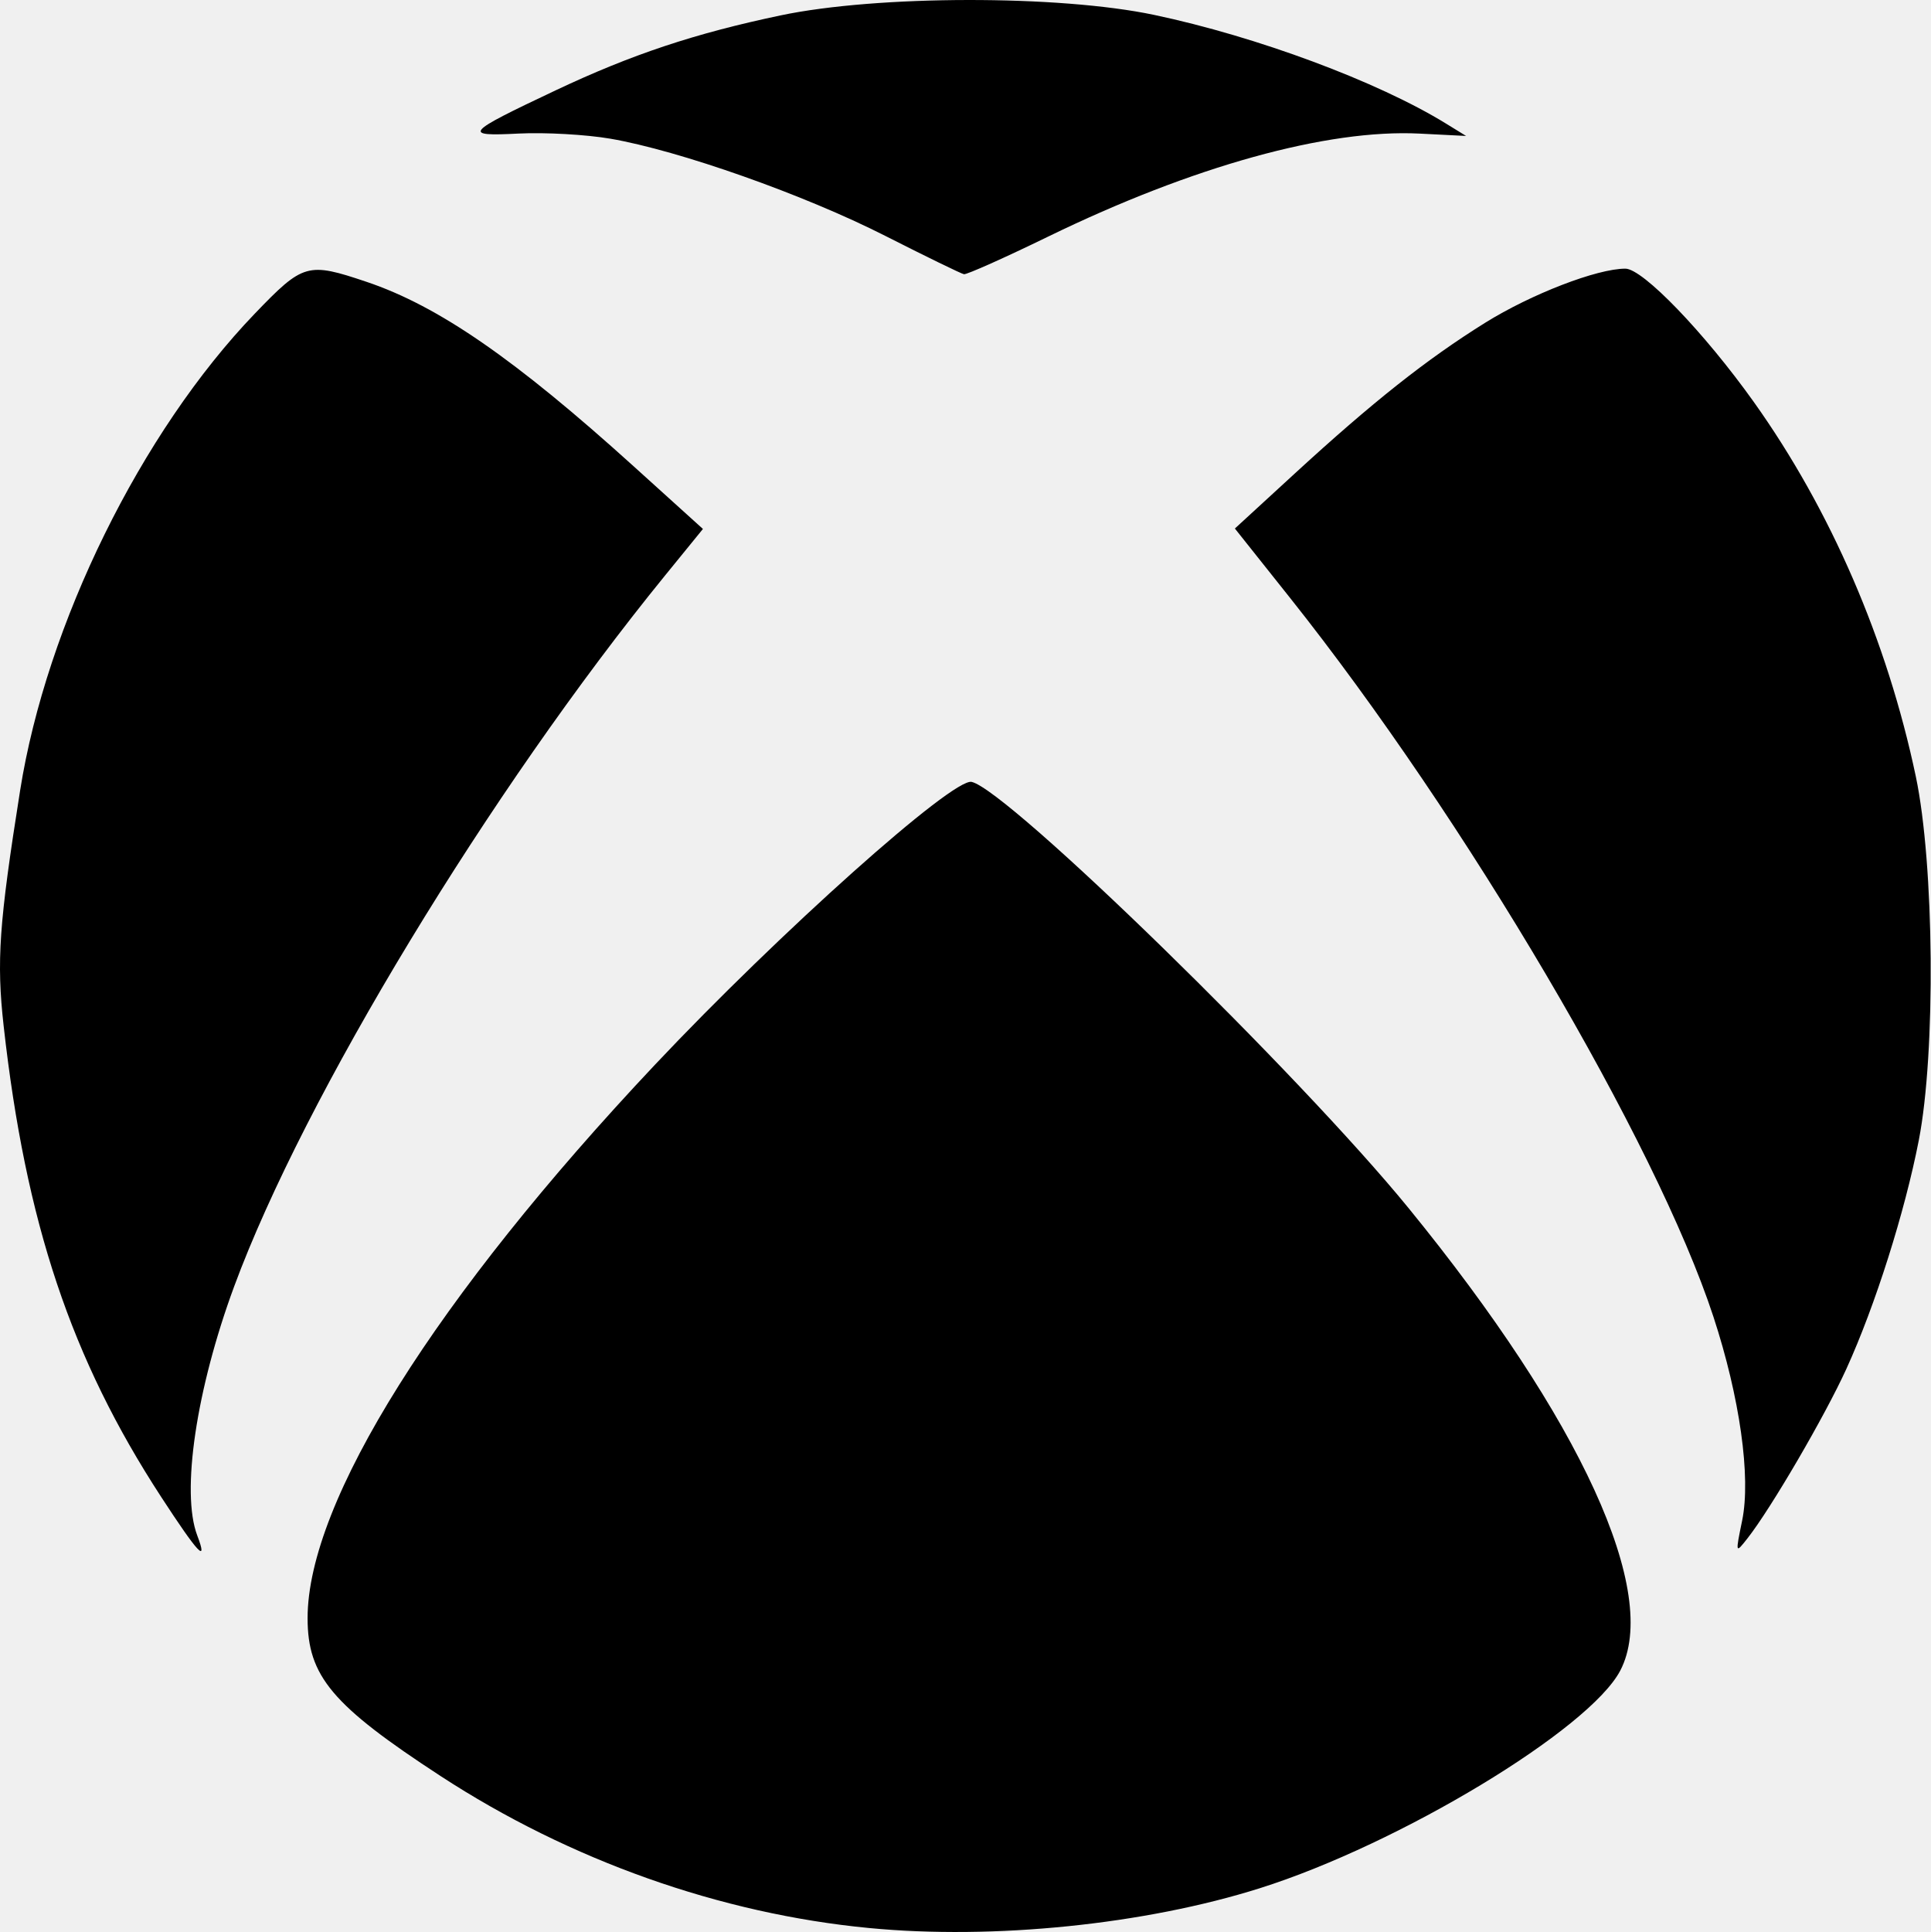
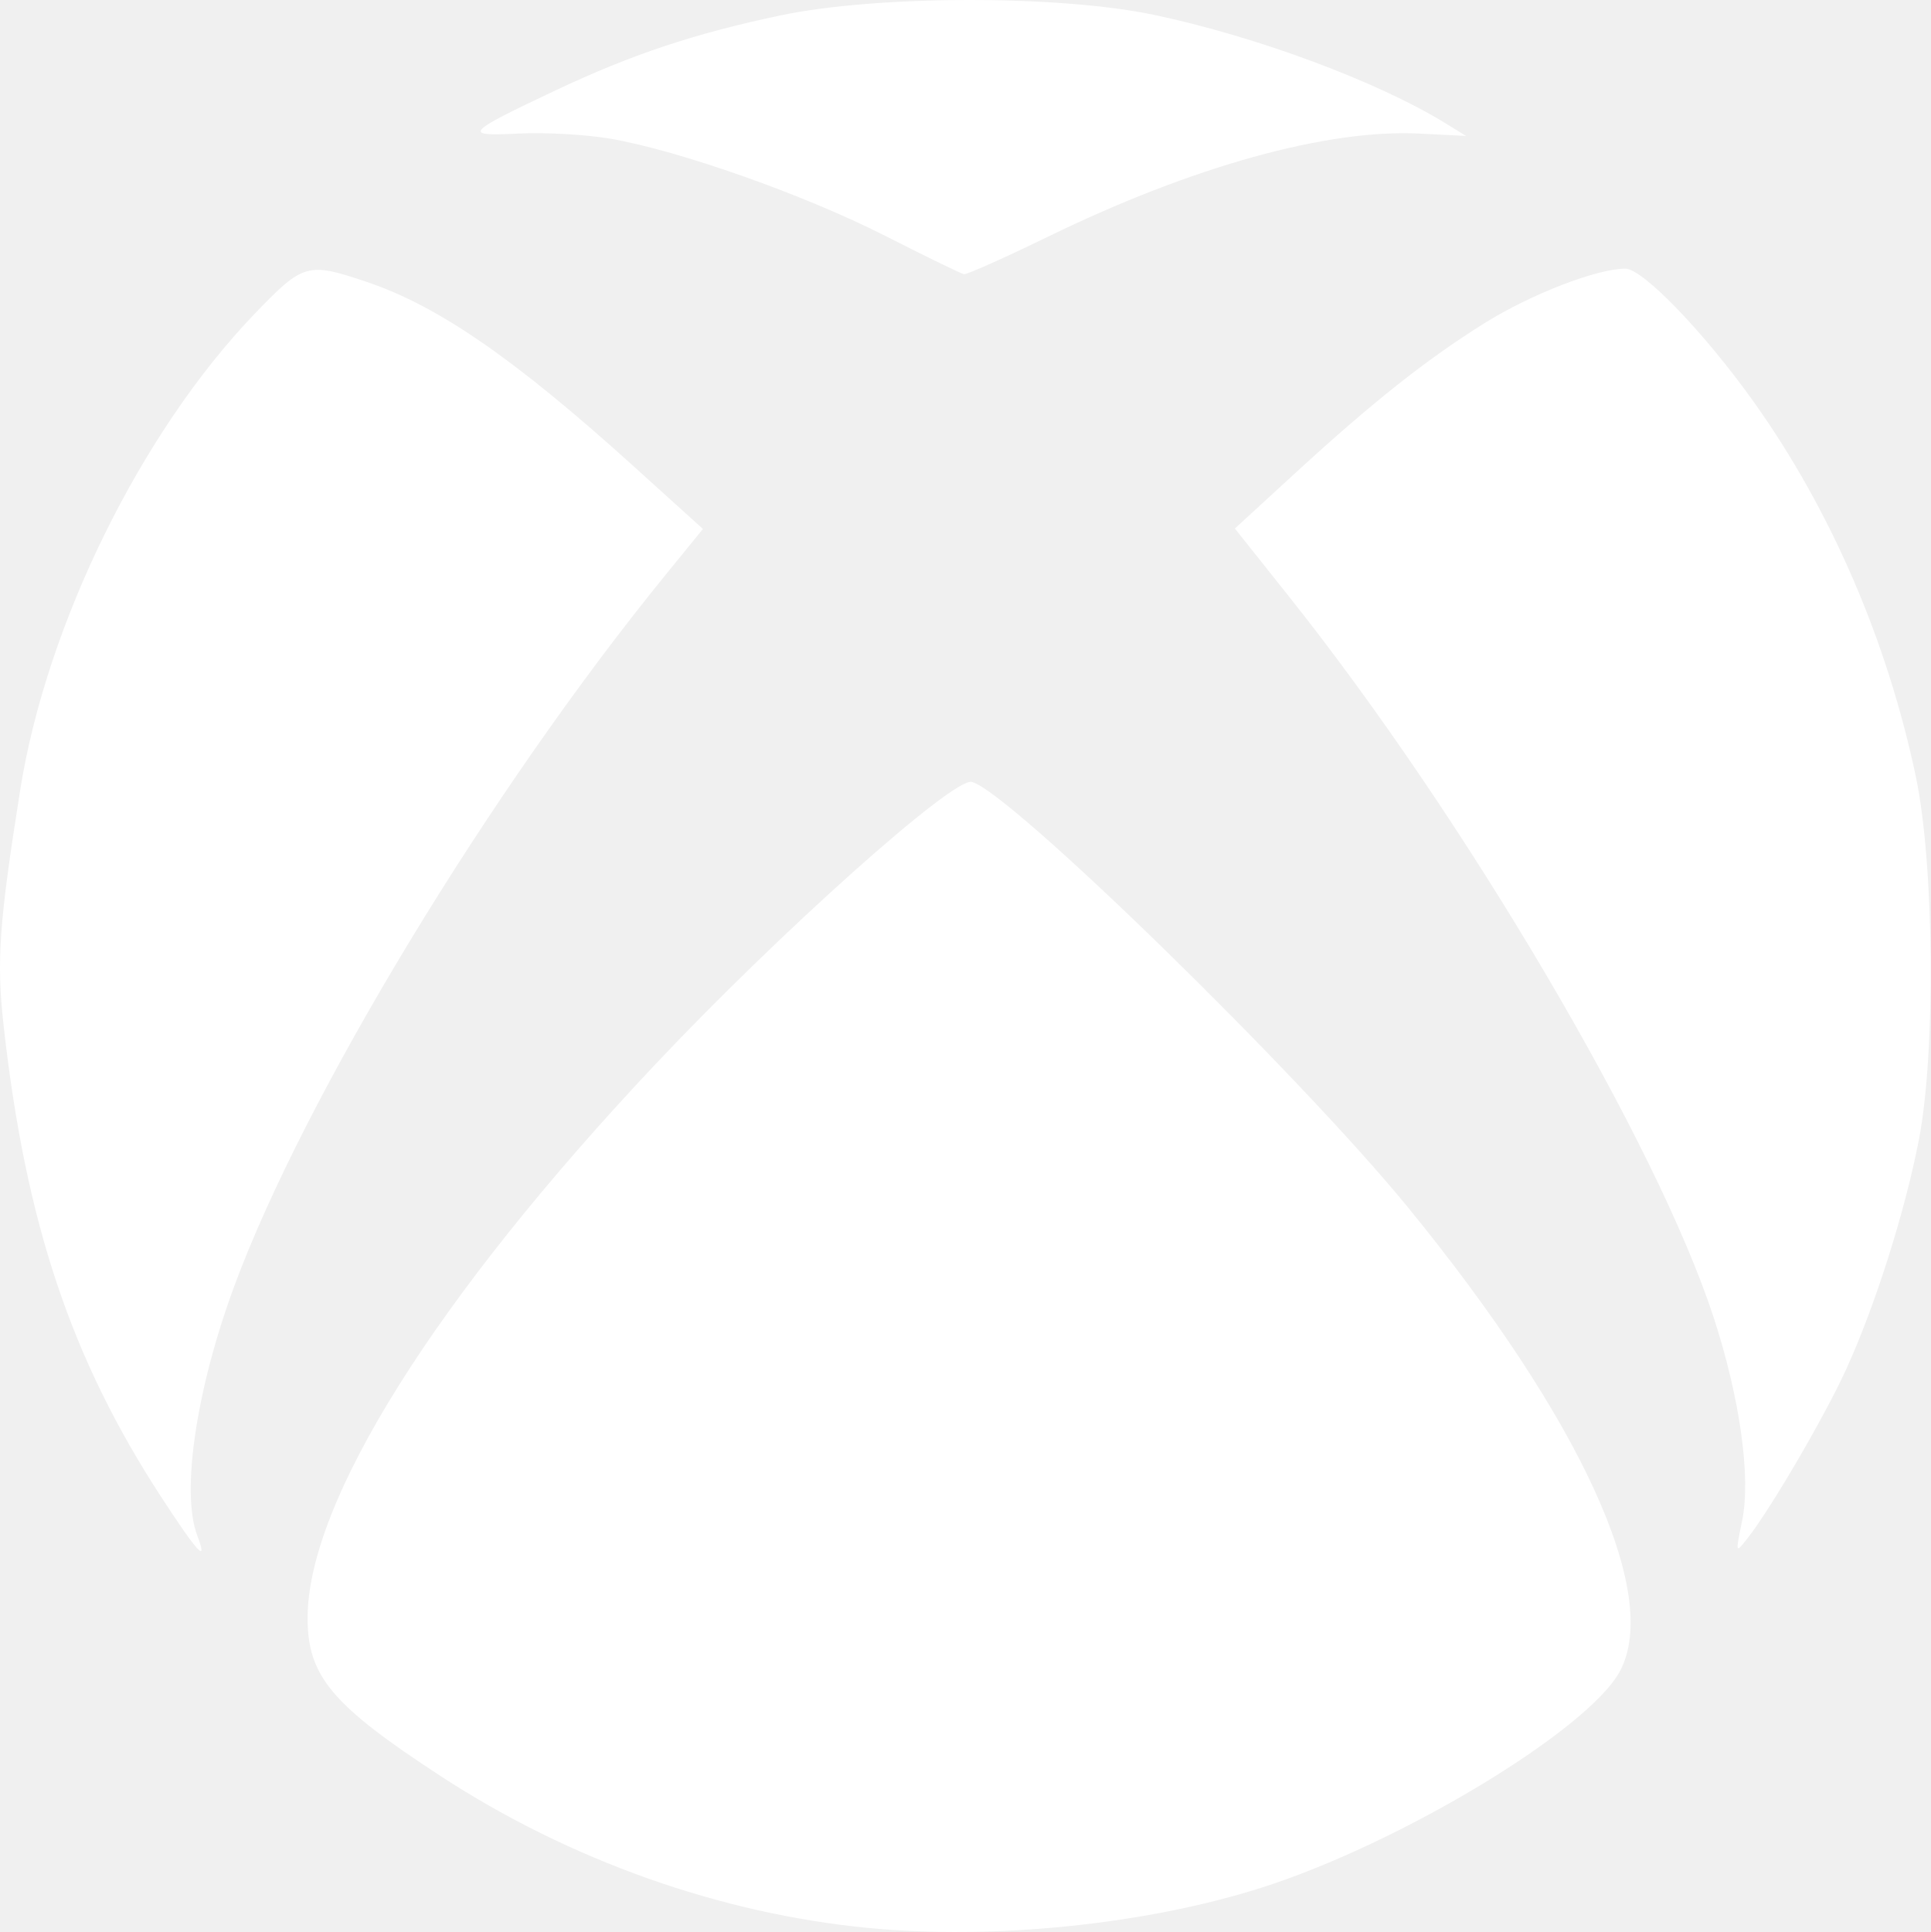
<svg xmlns="http://www.w3.org/2000/svg" id="svg4136" version="1.1" width="372.368" height="372.573" viewBox="0 0 372.368 372.573">
  <defs id="defs4140" />
  <g id="g4146" transform="translate(-1.570662,12.35747)">
-     <path style="fill:#000000" d="M 169.188,359.449 C 140.505,356.702 111.465,346.401 86.519,330.125 65.614,316.486 60.894,310.88 60.894,299.691 c 0,-22.475 24.712,-61.84 66.992,-106.716 24.012,-25.486 57.46,-55.36 61.078,-54.551 7.031,1.572 63.25,56.411 84.297,82.225 33.281,40.821 48.581,74.245 40.808,89.147 -5.909,11.328 -42.572,33.467 -69.508,41.972 -22.2,7.01 -51.355,9.981 -75.372,7.681 z M 32.66,276.323 C 15.289,249.673 6.513,223.437 2.275,185.491 c -1.399,-12.53 -0.898,-19.697 3.177,-45.415 5.079,-32.054 23.333,-69.136 45.267,-91.958 9.342,-9.72 10.176,-9.957 21.563,-6.12 13.828,4.658 28.596,14.857 51.498,35.567 l 13.363,12.083 -7.297,8.964 C 95.974,140.224 60.217,199.208 46.741,235.701 c -7.326,19.839 -10.281,39.753 -7.129,48.044 2.128,5.598 0.173,3.511 -6.953,-7.422 z m 304.915,4.533 c 1.716,-8.377 -0.454,-23.763 -5.541,-39.28 -11.017,-33.606 -47.84,-96.124 -81.653,-138.631 L 239.737,89.564 251.253,78.99 c 15.036,-13.807 25.476,-22.074 36.74,-29.095 8.889,-5.54 21.591,-10.445 27.051,-10.445 3.366,0 15.217,12.299 24.784,25.721 14.817,20.788 25.718,45.987 31.24,72.22 3.568,16.95 3.866,53.231 0.575,70.139 -2.701,13.876 -8.403,31.875 -13.966,44.082 -4.168,9.147 -14.535,26.91 -19.078,32.691 -2.336,2.972 -2.338,2.965 -1.024,-3.448 z M 172.259,33.105 c -15.601,-7.923 -39.67,-16.427 -52.965,-18.715 -4.661,-0.802 -12.612,-1.249 -17.669,-0.994 -10.97,0.554 -10.48,-0.02 7.118,-8.334 14.63,-6.912 26.834,-10.977 43.4,-14.455 18.636,-3.913 53.666,-3.959 72.005,-0.094 19.808,4.174 43.133,12.854 56.276,20.942 l 3.906,2.404 -8.962,-0.453 c -17.81,-0.899 -43.766,6.296 -71.633,19.857 -8.405,4.091 -15.718,7.358 -16.25,7.26 -0.532,-0.098 -7.384,-3.436 -15.227,-7.419 z" id="path4148" />
+     <path style="fill:#ffffff" d="M 169.188,359.449 C 140.505,356.702 111.465,346.401 86.519,330.125 65.614,316.486 60.894,310.88 60.894,299.691 c 0,-22.475 24.712,-61.84 66.992,-106.716 24.012,-25.486 57.46,-55.36 61.078,-54.551 7.031,1.572 63.25,56.411 84.297,82.225 33.281,40.821 48.581,74.245 40.808,89.147 -5.909,11.328 -42.572,33.467 -69.508,41.972 -22.2,7.01 -51.355,9.981 -75.372,7.681 z M 32.66,276.323 C 15.289,249.673 6.513,223.437 2.275,185.491 c -1.399,-12.53 -0.898,-19.697 3.177,-45.415 5.079,-32.054 23.333,-69.136 45.267,-91.958 9.342,-9.72 10.176,-9.957 21.563,-6.12 13.828,4.658 28.596,14.857 51.498,35.567 l 13.363,12.083 -7.297,8.964 C 95.974,140.224 60.217,199.208 46.741,235.701 c -7.326,19.839 -10.281,39.753 -7.129,48.044 2.128,5.598 0.173,3.511 -6.953,-7.422 z m 304.915,4.533 c 1.716,-8.377 -0.454,-23.763 -5.541,-39.28 -11.017,-33.606 -47.84,-96.124 -81.653,-138.631 L 239.737,89.564 251.253,78.99 c 15.036,-13.807 25.476,-22.074 36.74,-29.095 8.889,-5.54 21.591,-10.445 27.051,-10.445 3.366,0 15.217,12.299 24.784,25.721 14.817,20.788 25.718,45.987 31.24,72.22 3.568,16.95 3.866,53.231 0.575,70.139 -2.701,13.876 -8.403,31.875 -13.966,44.082 -4.168,9.147 -14.535,26.91 -19.078,32.691 -2.336,2.972 -2.338,2.965 -1.024,-3.448 z M 172.259,33.105 c -15.601,-7.923 -39.67,-16.427 -52.965,-18.715 -4.661,-0.802 -12.612,-1.249 -17.669,-0.994 -10.97,0.554 -10.48,-0.02 7.118,-8.334 14.63,-6.912 26.834,-10.977 43.4,-14.455 18.636,-3.913 53.666,-3.959 72.005,-0.094 19.808,4.174 43.133,12.854 56.276,20.942 l 3.906,2.404 -8.962,-0.453 c -17.81,-0.899 -43.766,6.296 -71.633,19.857 -8.405,4.091 -15.718,7.358 -16.25,7.26 -0.532,-0.098 -7.384,-3.436 -15.227,-7.419 z" id="path4148" />
  </g>
</svg>
